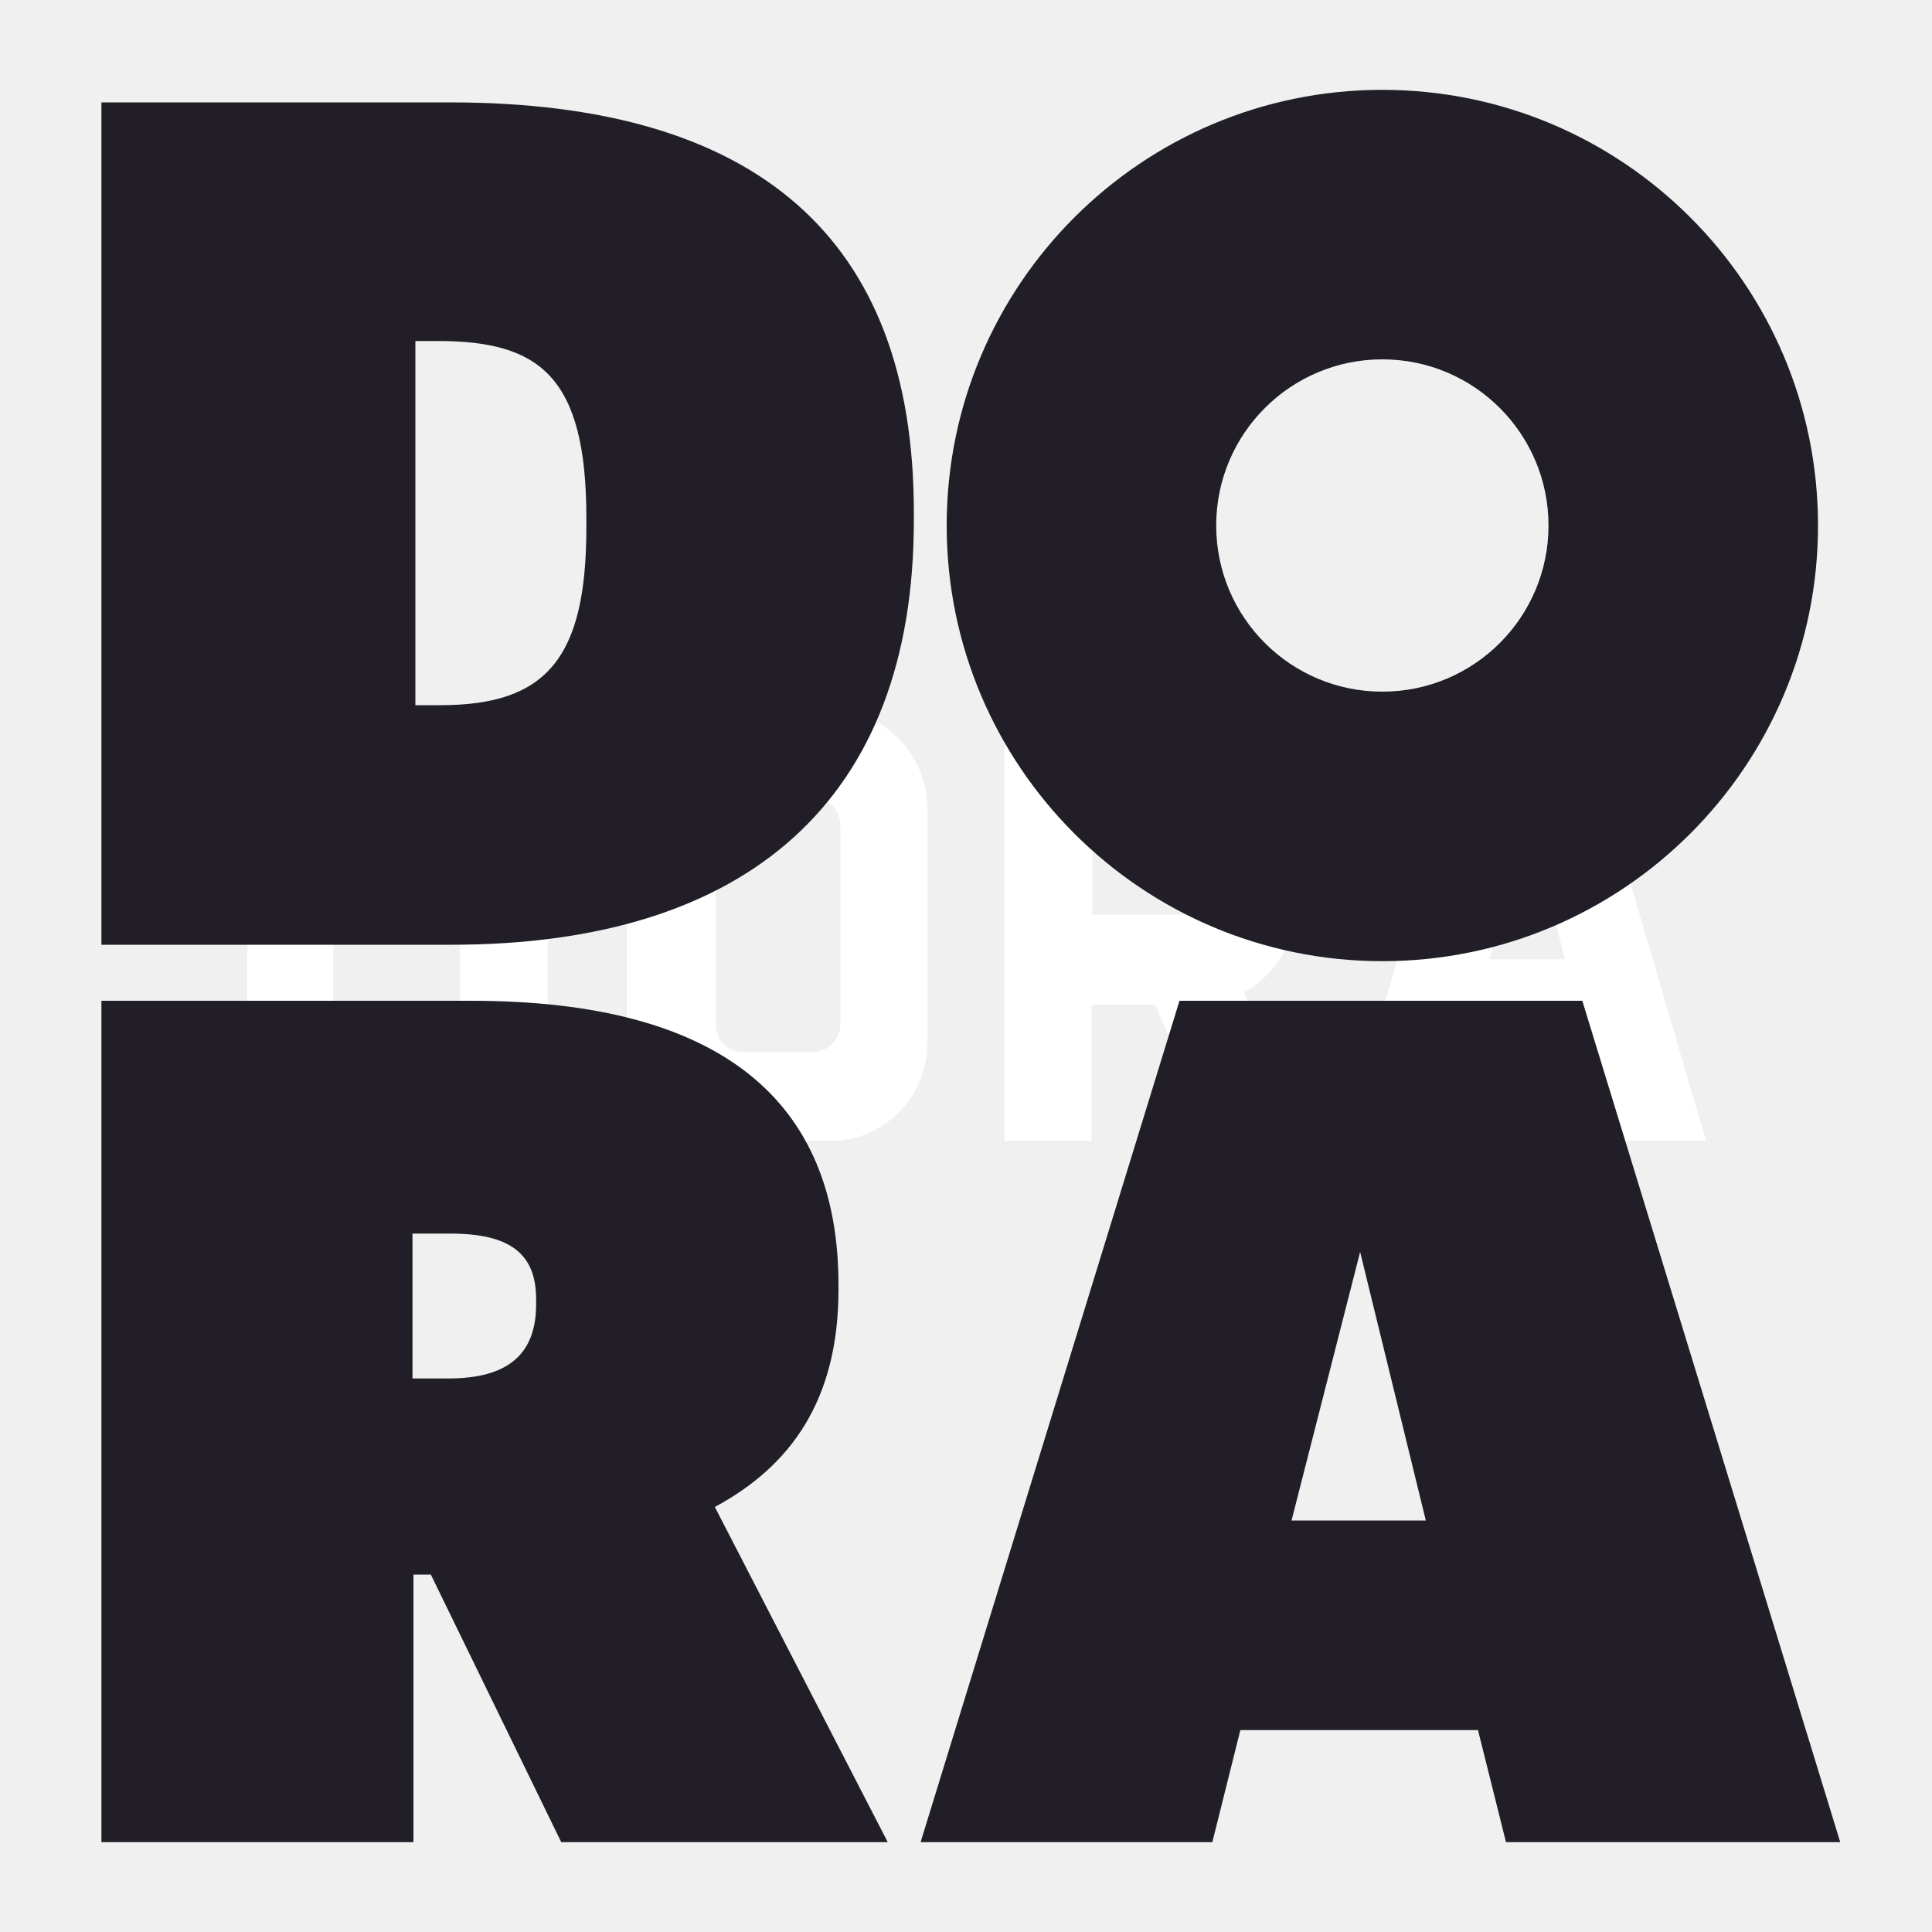
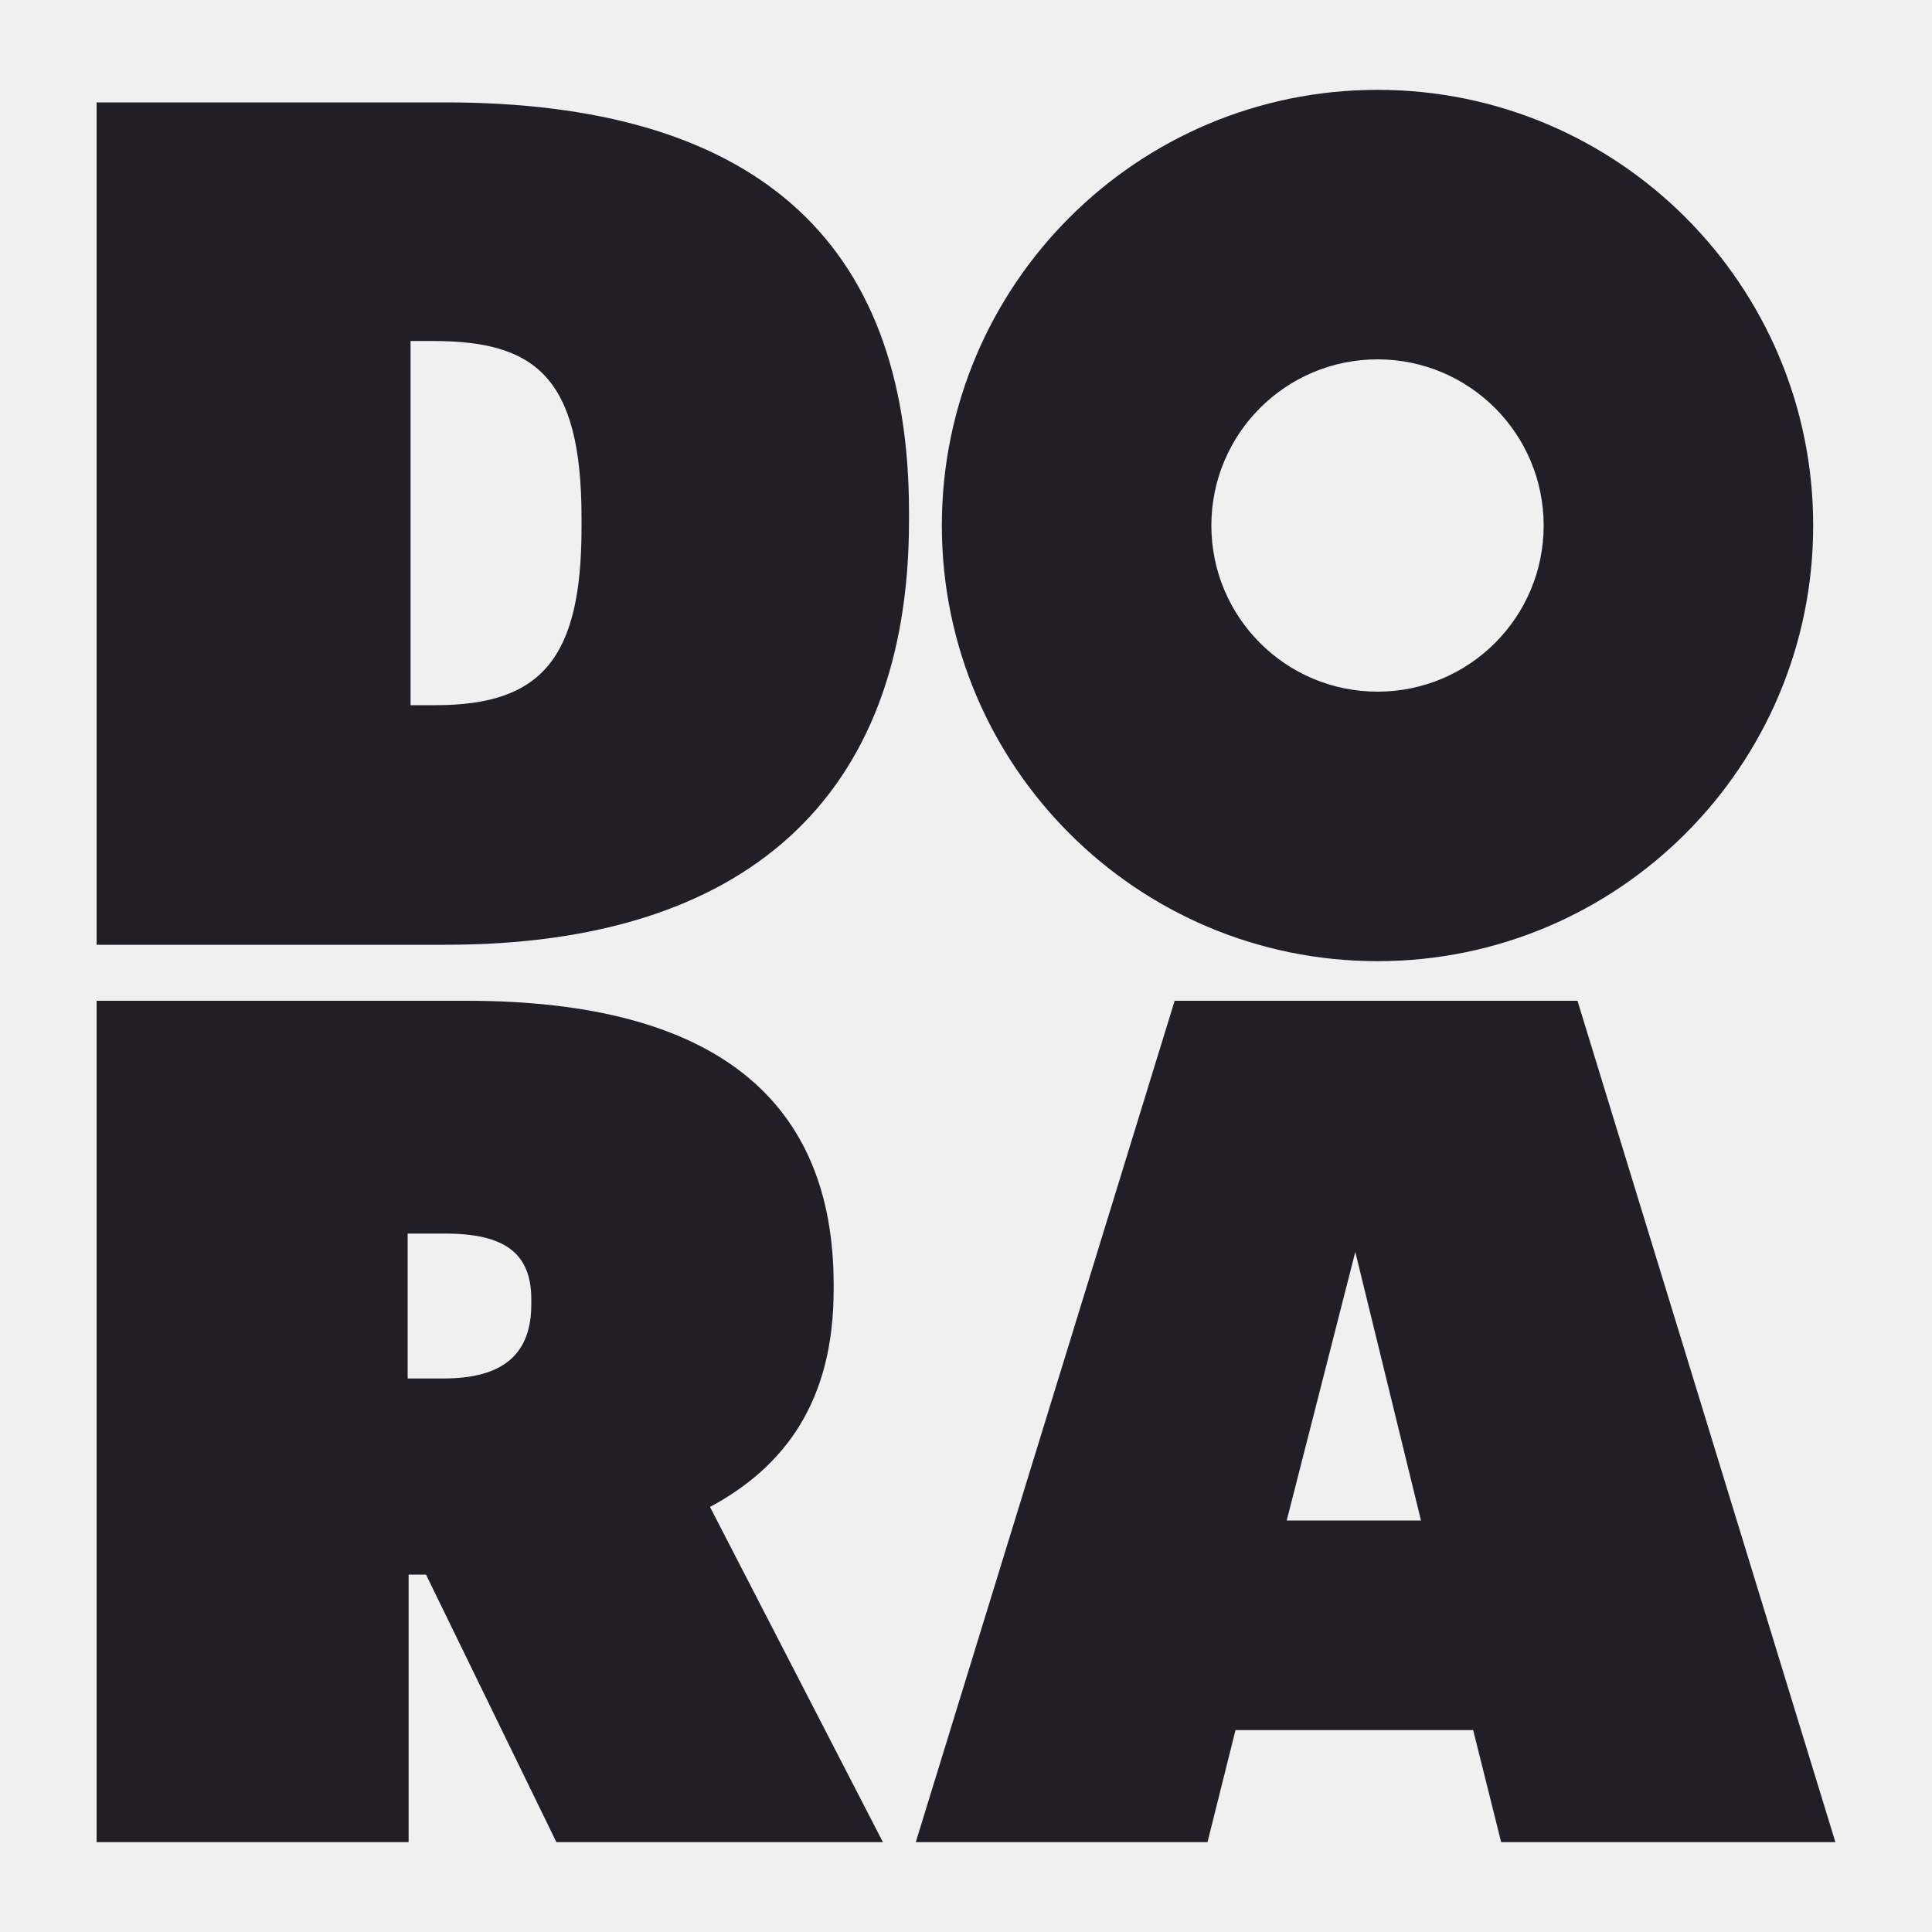
<svg xmlns="http://www.w3.org/2000/svg" id="Layer_1" version="1.1" viewBox="0 0 200 200">
  <defs>
    <style>
      .st0 {
-         fill: #fff;
-       }
- 
-       .st1 {
        fill: #221e27;
      }
    </style>
  </defs>
-   <path class="st0" d="M176.8,118.1h-10l-2.5-9.6h-12.7l-2.5,9.6h-10l13.3-44.7h11.1l13.1,44.7h0ZM154.2,99.3h7.8l-3.9-15.3-3.9,15.3Z" />
-   <path class="st0" d="M86,118.1h-11.1c-5.5,0-10-4.6-10-10.2v-24.2c0-5.7,4.5-10.2,10-10.2h11.1c5.5,0,10,4.6,10,10.2v24.2c0,5.7-4.5,10.2-10,10.2ZM76.8,82.6c-1.5,0-2.7,1.3-2.7,2.9v20.5c0,1.6,1.2,2.9,2.7,2.9h7.4c1.5,0,2.8-1.3,2.8-2.9v-20.5c0-1.6-1.2-2.9-2.8-2.9h-7.4Z" />
-   <path class="st0" d="M135.4,118.1h-9.7l-6.1-14.1h-6.6v14.1h-9v-44.7h20.2c5.5,0,10,4.6,10,10.2v10c0,3.8-2.1,7.3-5.4,9.1l6.5,15.3h0ZM113.1,94.7h9.4c1.5,0,2.8-1.3,2.8-2.9v-6.4c0-1.6-1.2-2.9-2.8-2.9h-9.4v12.1Z" />
-   <path class="st0" d="M45.1,73.4h-19.5v44.7h19.5c6.4,0,11.6-5.2,11.6-11.6v-21.4c0-6.4-5.2-11.6-11.6-11.6h0ZM47.6,104.8c0,2.2-1.8,4-4,4h-9.1v-26.2h9.1c2.2,0,4,1.8,4,4v18.2Z" />
-   <g>
-     <path class="st1" d="M10.5,10.6h36.1c31.6,0,48,13.9,48,42.4v.9c0,28.8-17.1,43.9-47.9,43.9H10.5V10.6ZM45.6,73c11,0,15.1-4.9,15.1-18.4v-1c0-14.7-4.9-18.3-15.4-18.3h-2.3v37.7h2.6,0Z" />
-     <path class="st1" d="M10.5,103.6h38.3c26,0,38,10.5,38,29.4v.5c0,11.5-5,18.3-12.8,22.5l17.9,34.7h-33.8l-13.5-27.7h-1.8v27.7H10.5v-87.1h0ZM46.4,142.7c6.3,0,9.1-2.6,9.1-7.7v-.5c0-4.8-2.8-6.8-8.9-6.8h-3.9v15h3.7Z" />
-     <path class="st1" d="M122,103.6h41.8l26.7,87.1h-34.6l-2.9-11.6h-24.6l-2.9,11.6h-30.2l26.8-87.1h0ZM133.7,157.4h13.9l-6.8-27.8-7.1,27.8h0Z" />
-     <path class="st1" d="M98,54.4c0-24.9,20.2-45.1,45.1-45.1s45.1,20.2,45.1,45.1-20.2,45.1-45.1,45.1-45.1-20.2-45.1-45.1h0ZM143.1,37.2c-9.5,0-17.2,7.7-17.2,17.2s7.7,17.2,17.2,17.2,17.2-7.7,17.2-17.2-7.7-17.2-17.2-17.2Z" />
-   </g>
+   <path class="st0" d="M10,10.6h36.1c31.6,0,48,13.9,48,42.4v.9c0,28.8-17.1,43.9-47.9,43.9H10V10.6ZM45.1,73c11,0,15.1-4.9,15.1-18.4v-1c0-14.7-4.9-18.3-15.4-18.3h-2.3v37.7h2.6Z" />
+   <path class="st0" d="M10,103.6h38.3c26,0,38,10.5,38,29.4v.5c0,11.5-5,18.3-12.8,22.5l17.9,34.7h-33.8l-13.5-27.7h-1.8v27.7H10v-87.1h0ZM45.9,142.7c6.3,0,9.1-2.6,9.1-7.7v-.5c0-4.8-2.8-6.8-8.9-6.8h-3.9v15h3.7Z" />
+   <path class="st0" d="M121.5,103.6h41.8l26.7,87.1h-34.6l-2.9-11.6h-24.6l-2.9,11.6h-30.2l26.8-87.1h0ZM133.2,157.4h13.9l-6.8-27.8-7.1,27.8h0Z" />
+   <path class="st0" d="M97.5,54.4c0-24.9,20.2-45.1,45.1-45.1s45.1,20.2,45.1,45.1-20.2,45.1-45.1,45.1-45.1-20.2-45.1-45.1h0ZM142.6,37.2c-9.5,0-17.2,7.7-17.2,17.2s7.7,17.2,17.2,17.2,17.2-7.7,17.2-17.2-7.7-17.2-17.2-17.2Z" />
</svg>
